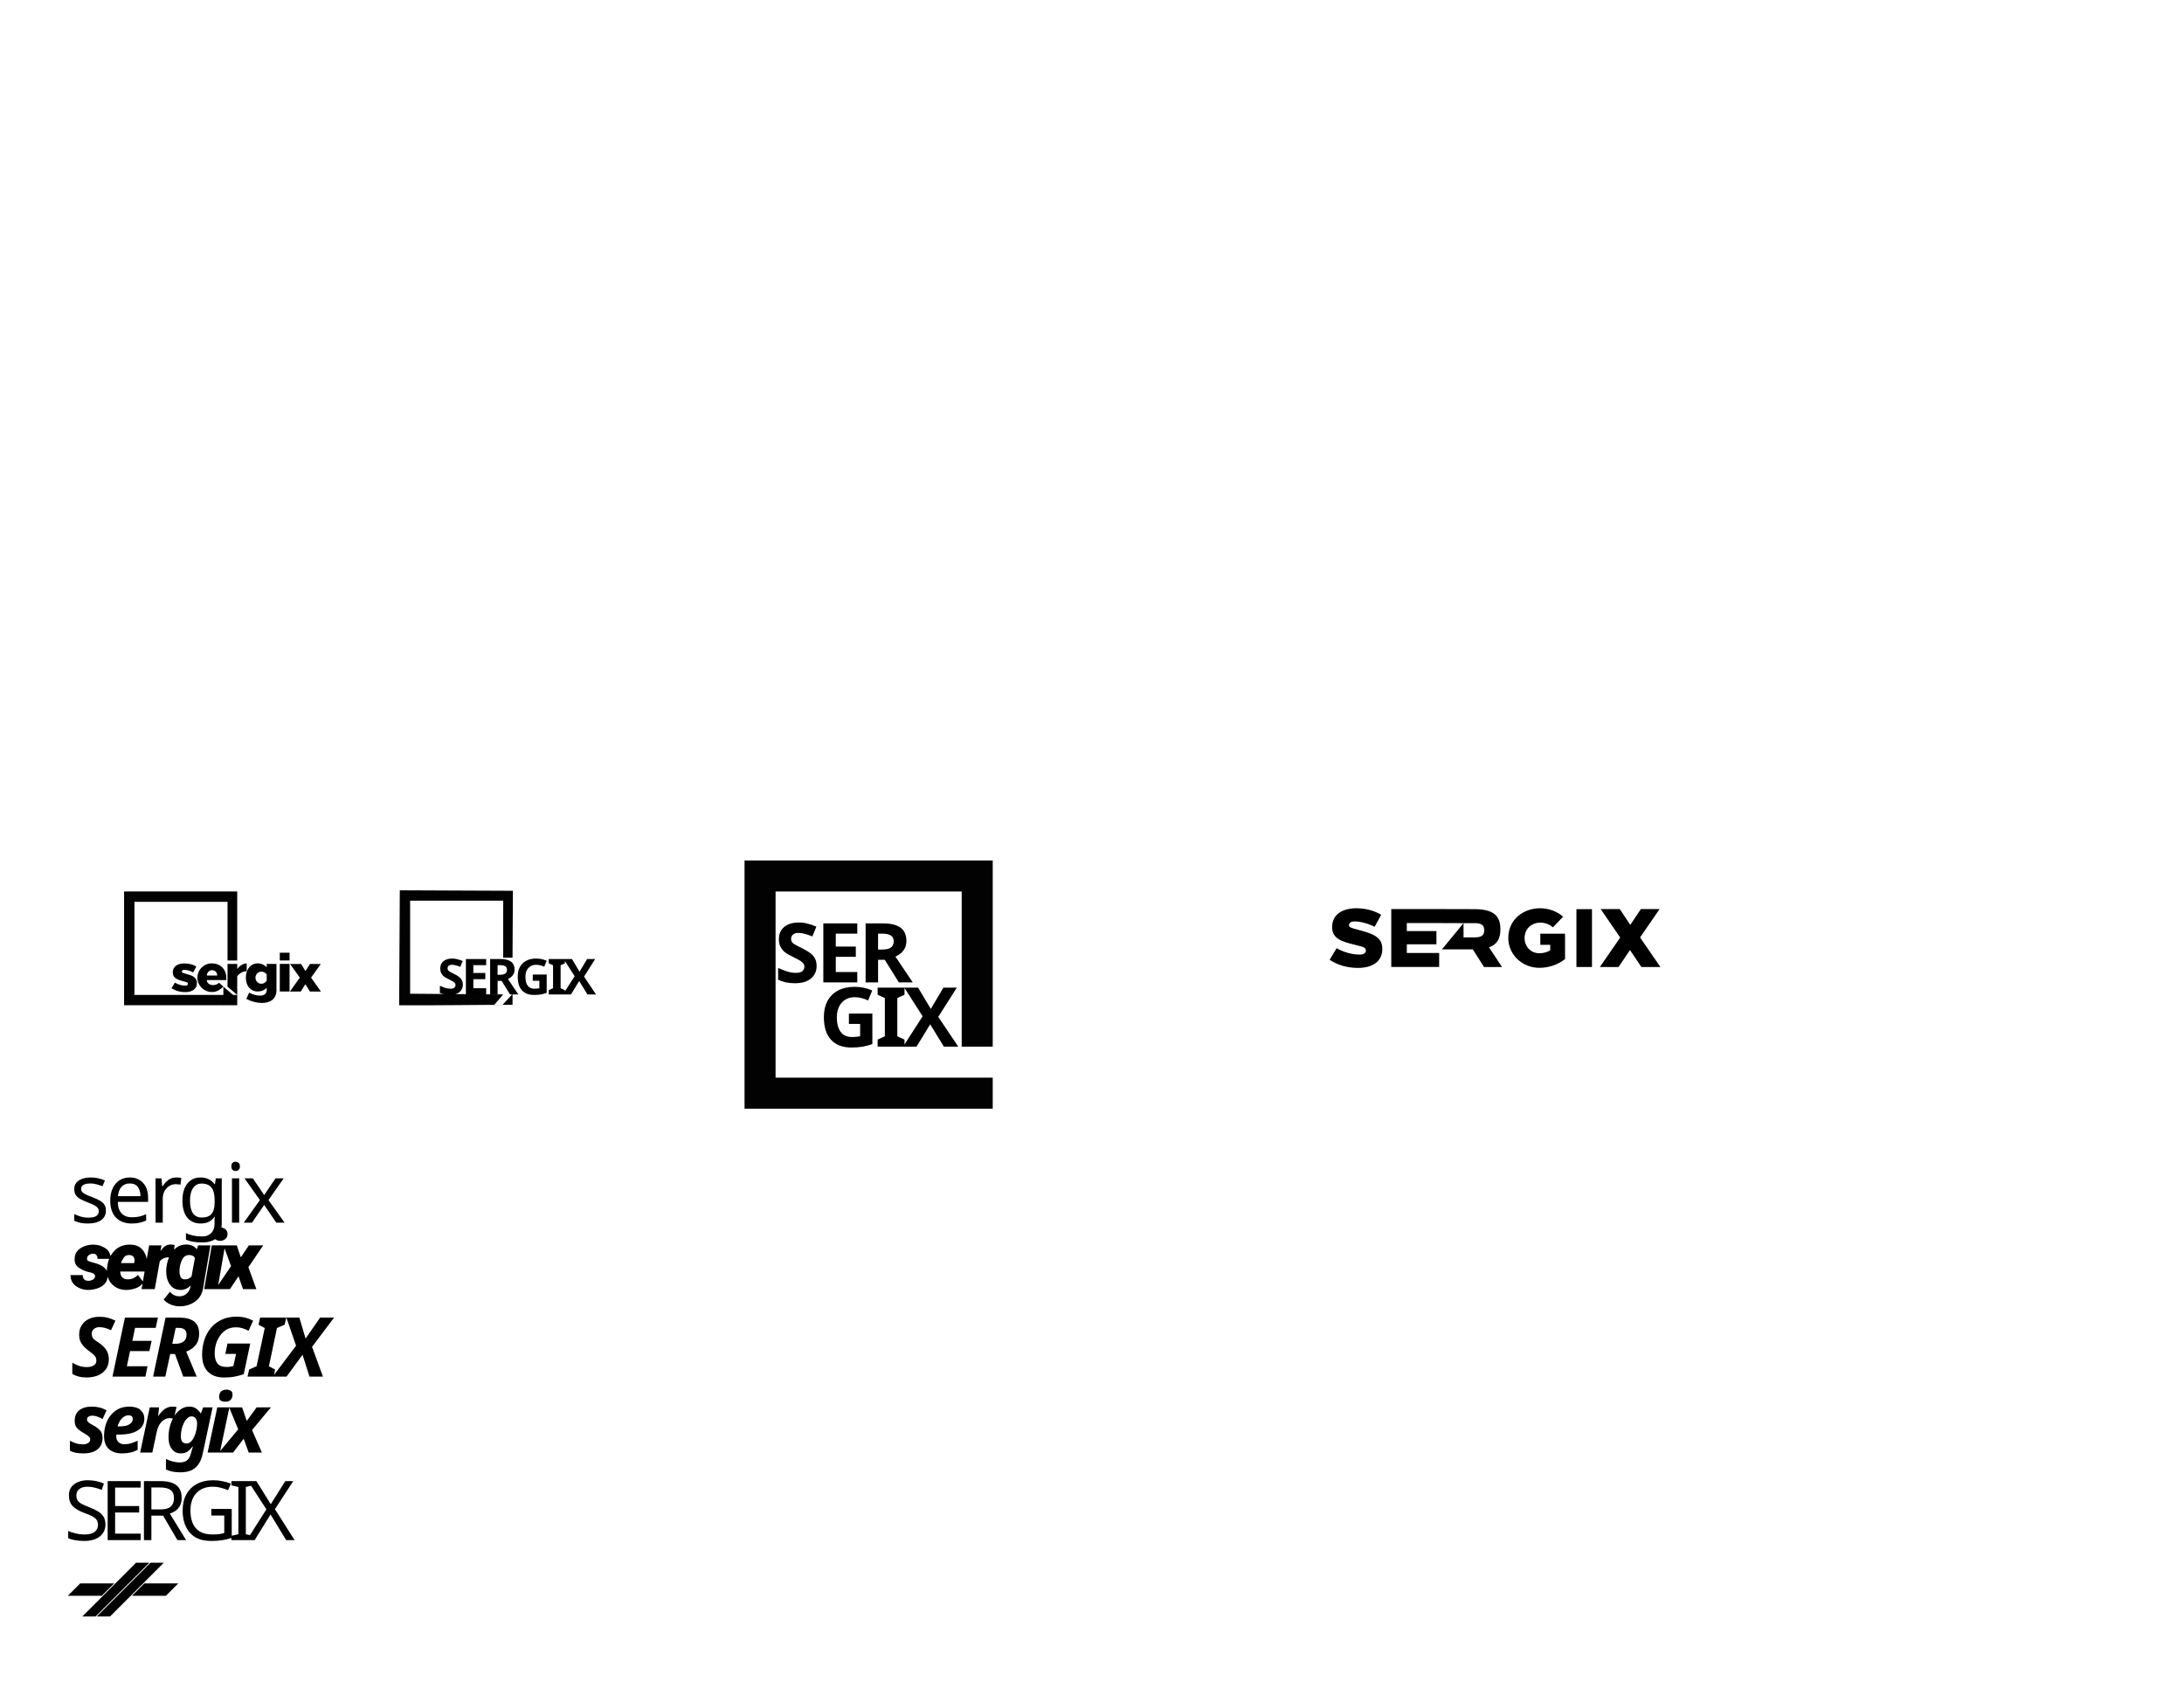
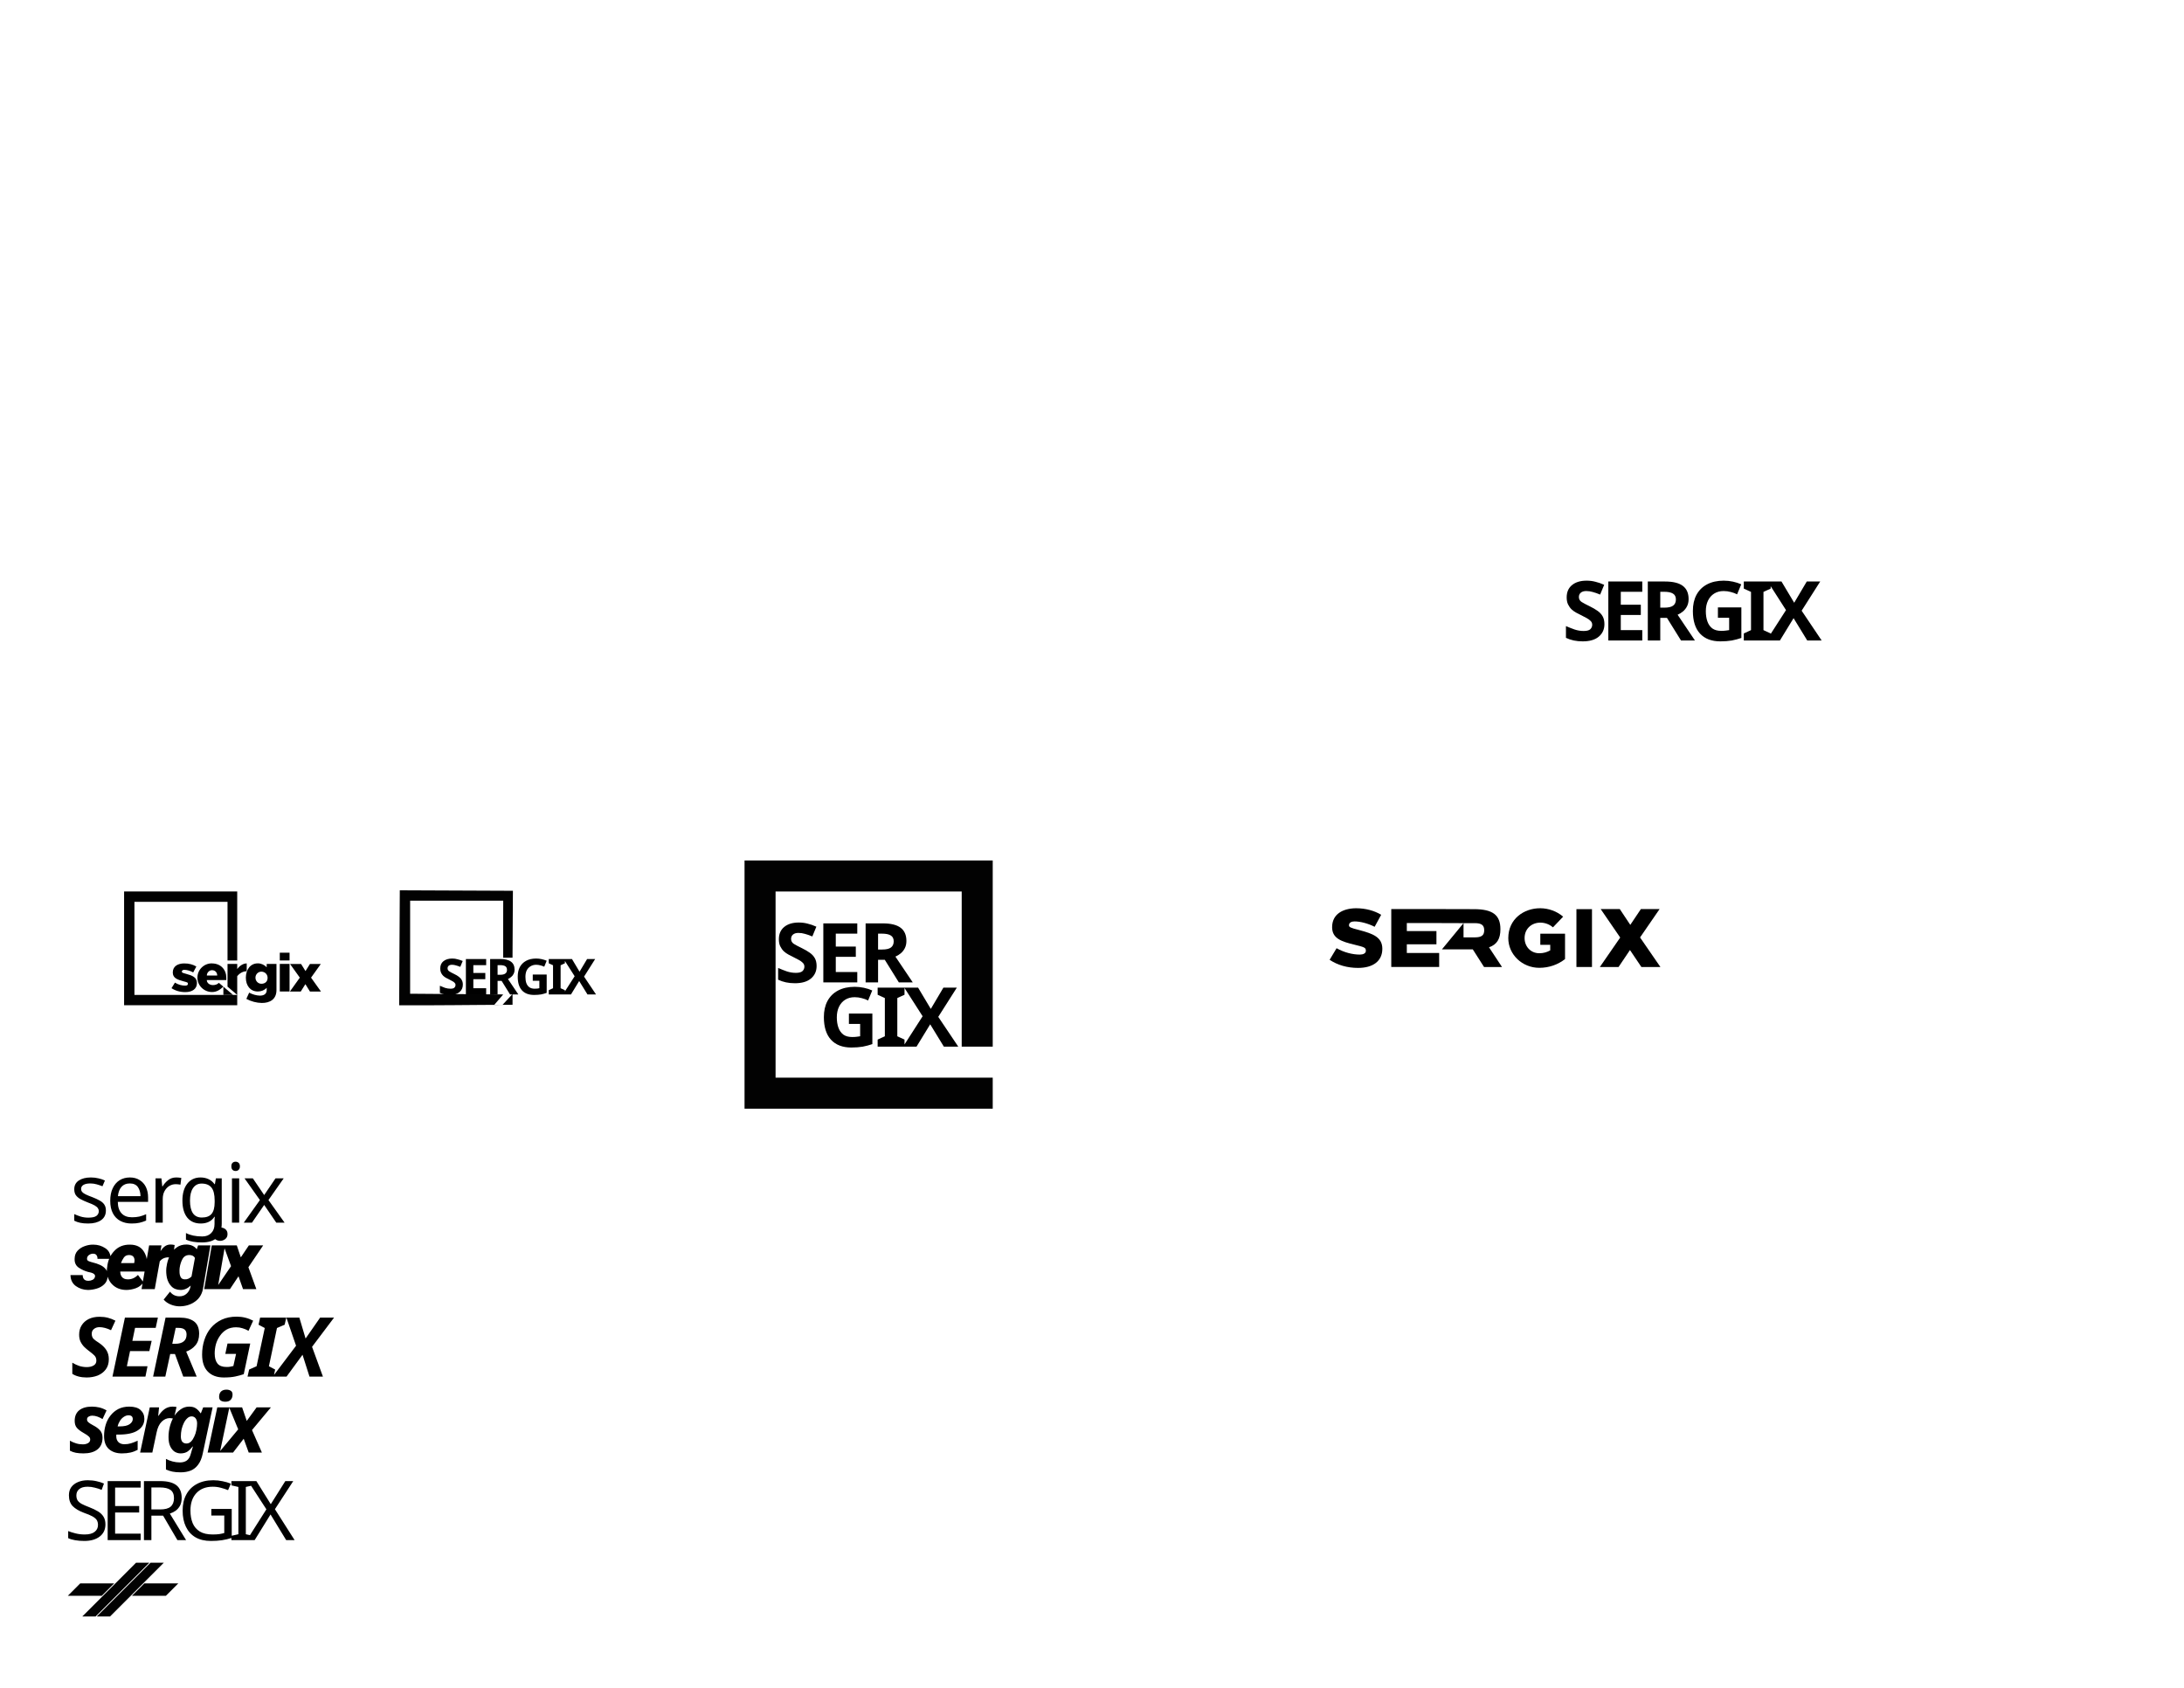
<svg xmlns="http://www.w3.org/2000/svg" width="11in" height="8.5in" viewBox="0 0 279.4 215.9" version="1.1" id="svg8">
  <defs id="defs2">
    </defs>
  <g id="layer1" transform="translate(-4.538886,-22.4169)">
    <flowRoot xml:space="preserve" id="flowRoot815" style="font-style:normal;font-weight:normal;font-size:40px;line-height:1.25;font-family:sans-serif;letter-spacing:0px;word-spacing:0px;fill:#000000;fill-opacity:1;stroke:none">
      <flowRegion id="flowRegion817">
        <rect id="rect819" width="630" height="225.714" x="80" y="62.475" />
      </flowRegion>
      <flowPara id="flowPara821" />
    </flowRoot>
    <flowRoot xml:space="preserve" id="flowRoot823" style="font-style:normal;font-weight:normal;font-size:40px;line-height:1.25;font-family:sans-serif;letter-spacing:0px;word-spacing:0px;fill:#000000;fill-opacity:1;stroke:none">
      <flowRegion id="flowRegion825">
        <rect id="rect827" width="595.714" height="311.429" x="71.429" y="2.475" />
      </flowRegion>
      <flowPara id="flowPara829" />
    </flowRoot>
    <path style="opacity:0.99;fill:#000000;fill-opacity:1;stroke:#000000;stroke-width:0.265;stroke-miterlimit:4;stroke-dasharray:none;stroke-opacity:1" d="m 14.858,225.088 -1.323,1.323 h 3.969 l 1.323,-1.323 z" id="path887" />
    <path style="opacity:0.99;fill:#000000;fill-opacity:1;stroke:#000000;stroke-width:0.265;stroke-miterlimit:4;stroke-dasharray:none;stroke-opacity:1" d="m 22.001,222.442 -6.615,6.615 h 1.323 l 6.615,-6.615 z" id="path889" />
    <path style="opacity:0.99;fill:#000000;fill-opacity:1;stroke:#000000;stroke-width:0.265;stroke-miterlimit:4;stroke-dasharray:none;stroke-opacity:1" d="m 23.853,222.442 -6.615,6.615 h 1.323 l 6.615,-6.615 z" id="path889-8" />
    <path style="opacity:0.99;fill:#000000;fill-opacity:1;stroke:#000000;stroke-width:0.265;stroke-miterlimit:4;stroke-dasharray:none;stroke-opacity:1" d="m 23.06,225.088 -1.323,1.323 h 3.969 l 1.323,-1.323 z" id="path887-8" />
    <text xml:space="preserve" style="font-style:normal;font-variant:normal;font-weight:normal;font-stretch:normal;font-size:10.583px;line-height:1.25;font-family:Loew;-inkscape-font-specification:Loew;letter-spacing:-1.244px;word-spacing:0px;fill:#000000;fill-opacity:1;stroke:none;stroke-width:0.265" x="12.713" y="219.418" id="text961">
      <tspan id="tspan959" x="12.713" y="219.418" style="letter-spacing:-1.244px;word-spacing:0px;stroke-width:0.265">SERGIX</tspan>
    </text>
    <text xml:space="preserve" style="font-style:italic;font-variant:normal;font-weight:bold;font-stretch:normal;font-size:10.583px;line-height:1.25;font-family:Loew;-inkscape-font-specification:'Loew Bold Italic';letter-spacing:-1px;word-spacing:0px;fill:#000000;fill-opacity:1;stroke:none;stroke-width:0.265" x="13.374" y="208.221" id="text965">
      <tspan id="tspan963" x="13.374" y="208.221" style="font-style:italic;font-variant:normal;font-weight:bold;font-stretch:normal;font-family:Loew;-inkscape-font-specification:'Loew Bold Italic';letter-spacing:-1px;stroke-width:0.265">sergix</tspan>
    </text>
    <text xml:space="preserve" style="font-style:italic;font-variant:normal;font-weight:bold;font-stretch:normal;font-size:10.583px;line-height:1.25;font-family:'Neue Montreal';-inkscape-font-specification:'Neue Montreal Bold Italic';letter-spacing:-0.537px;word-spacing:0px;fill:#000000;fill-opacity:1;stroke:none;stroke-width:0.265" x="13.569" y="198.51" id="text981">
      <tspan id="tspan979" x="13.569" y="198.51" style="font-style:italic;font-variant:normal;font-weight:bold;font-stretch:normal;font-family:'Neue Montreal';-inkscape-font-specification:'Neue Montreal Bold Italic';letter-spacing:-0.537px;stroke-width:0.265">SERGIX</tspan>
    </text>
    <text xml:space="preserve" style="font-style:italic;font-variant:normal;font-weight:900;font-stretch:normal;font-size:10.583px;line-height:1.25;font-family:Roboto;-inkscape-font-specification:'Roboto Heavy Italic';letter-spacing:-0.886px;word-spacing:0px;fill:#000000;fill-opacity:1;stroke:none;stroke-width:0.265" x="13.601" y="187.316" id="text985">
      <tspan id="tspan983" x="13.601" y="187.316" style="font-style:italic;font-variant:normal;font-weight:900;font-stretch:normal;font-family:Roboto;-inkscape-font-specification:'Roboto Heavy Italic';letter-spacing:-0.886px;stroke-width:0.265">sergix</tspan>
    </text>
    <text xml:space="preserve" style="font-style:italic;font-variant:normal;font-weight:bold;font-stretch:normal;font-size:10.583px;line-height:1.25;font-family:Marske;-inkscape-font-specification:'Marske Bold Italic';letter-spacing:0px;word-spacing:0px;fill:#000000;fill-opacity:1;stroke:none;stroke-width:0.265" x="13.492" y="178.813" id="text866">
      <tspan id="tspan864" x="13.492" y="178.813" style="font-style:normal;font-variant:normal;font-weight:500;font-stretch:normal;font-family:Marske;-inkscape-font-specification:'Marske Medium';letter-spacing:-0.5px;stroke-width:0.265">sergix</tspan>
    </text>
    <g aria-label="sergix" style="font-style:normal;font-variant:normal;font-weight:900;font-stretch:normal;font-size:7.056px;line-height:1.25;font-family:Loew;-inkscape-font-specification:'Loew Heavy';letter-spacing:-0.458px;word-spacing:0px;fill:#000000;fill-opacity:1;stroke:none;stroke-width:0.265" id="text924">
      <path d="m 28.125,145.652 c -0.833,0 -1.482,0.36 -1.482,1.157 0,0.72 0.579,0.917 1.383,1.136 0.452,0.12 0.557,0.134 0.557,0.325 0,0.162 -0.162,0.226 -0.353,0.226 -0.416,0 -0.896,-0.127 -1.312,-0.388 l -0.437,0.713 c 0.494,0.325 1.094,0.501 1.757,0.501 0.917,0 1.496,-0.416 1.496,-1.164 0,-0.741 -0.593,-0.96 -1.432,-1.185 -0.445,-0.12 -0.501,-0.155 -0.501,-0.268 0,-0.162 0.148,-0.233 0.318,-0.233 0.325,0 0.762,0.12 1.136,0.332 l 0.402,-0.755 c -0.416,-0.254 -0.967,-0.402 -1.531,-0.395 z" style="font-style:normal;font-variant:normal;font-weight:900;font-stretch:normal;font-size:7.056px;font-family:Loew;-inkscape-font-specification:'Loew Heavy';letter-spacing:-0.458px;stroke-width:0.265" id="path953" />
-       <path d="m 31.643,145.645 c -1.023,0 -1.849,0.818 -1.849,1.834 0,1.016 0.847,1.834 1.884,1.834 0.593,0 1.04,-0.316 1.435,-0.69 l -0.553,-0.495 c -0.198,0.198 -0.487,0.296 -0.776,0.296 -0.409,0 -0.776,-0.24 -0.79,-0.642 h 2.498 v -0.296 c 0,-1.016 -0.691,-1.834 -1.849,-1.834 z m 0.021,0.875 c 0.416,0 0.663,0.303 0.663,0.684 h -1.326 c 0,-0.374 0.303,-0.684 0.663,-0.684 z" style="font-style:normal;font-variant:normal;font-weight:900;font-stretch:normal;font-size:7.056px;font-family:Loew;-inkscape-font-specification:'Loew Heavy';letter-spacing:-0.458px;stroke-width:0.265" id="path955" />
+       <path d="m 31.643,145.645 c -1.023,0 -1.849,0.818 -1.849,1.834 0,1.016 0.847,1.834 1.884,1.834 0.593,0 1.04,-0.316 1.435,-0.69 l -0.572,-0.486 c -0.198,0.198 -0.468,0.288 -0.757,0.288 -0.409,0 -0.776,-0.24 -0.79,-0.642 h 2.498 v -0.296 c 0,-1.016 -0.691,-1.834 -1.849,-1.834 z m 0.021,0.875 c 0.416,0 0.663,0.303 0.663,0.684 h -1.326 c 0,-0.374 0.303,-0.684 0.663,-0.684 z" style="font-style:normal;font-variant:normal;font-weight:900;font-stretch:normal;font-size:7.056px;font-family:Loew;-inkscape-font-specification:'Loew Heavy';letter-spacing:-0.458px;stroke-width:0.265" id="path955" />
      <path d="m 36.102,145.652 c -0.416,0 -0.868,0.254 -1.214,0.72 v -0.656 h -1.242 l -2.03e-4,2.908 1.241,1.058 7.12e-4,-2.4 c 0.339,-0.409 0.762,-0.628 1.214,-0.628 z" style="font-style:normal;font-variant:normal;font-weight:900;font-stretch:normal;font-size:7.056px;font-family:Loew;-inkscape-font-specification:'Loew Heavy';letter-spacing:-0.458px;stroke-width:0.265" id="path957" />
-       <path d="m 37.522,145.645 c -0.967,0 -1.531,0.818 -1.531,1.834 0,1.009 0.564,1.764 1.531,1.764 0.445,0 0.847,-0.162 1.136,-0.473 v 0.296 c 0,0.494 -0.367,0.713 -0.882,0.706 -0.423,-0.007 -0.924,-0.148 -1.362,-0.381 l -0.36,0.797 c 0.6,0.325 1.319,0.515 1.976,0.522 1.03,0.007 1.877,-0.459 1.877,-1.644 v -3.351 h -1.249 v 0.43 c -0.296,-0.31 -0.699,-0.501 -1.136,-0.501 z m 0.459,1.058 c 0.282,0 0.536,0.141 0.677,0.367 v 0.776 c -0.127,0.24 -0.388,0.409 -0.677,0.409 -0.423,0 -0.762,-0.346 -0.762,-0.776 0,-0.43 0.339,-0.776 0.762,-0.776 z" style="font-style:normal;font-variant:normal;font-weight:900;font-stretch:normal;font-size:7.056px;font-family:Loew;-inkscape-font-specification:'Loew Heavy';letter-spacing:-0.458px;stroke-width:0.265" id="path959" />
+       <path d="m 37.522,145.645 c -0.967,0 -1.531,0.818 -1.531,1.834 0,1.009 0.564,1.764 1.531,1.764 0.445,0 0.847,-0.162 1.136,-0.473 v 0.296 c 0,0.494 -0.367,0.713 -0.882,0.706 -0.423,-0.007 -0.924,-0.148 -1.362,-0.381 l -0.36,0.797 c 0.6,0.325 1.319,0.515 1.976,0.522 1.03,0.007 1.877,-0.459 1.877,-1.644 v -3.351 h -1.249 v 0.43 c -0.296,-0.31 -0.699,-0.501 -1.136,-0.501 z m 0.459,1.058 c 0.421,0.011 0.785,0.31 0.793,0.787 -0.003,0.637 -0.504,0.765 -0.793,0.765 -0.423,0 -0.762,-0.346 -0.762,-0.776 0,-0.43 0.339,-0.776 0.762,-0.776 z" style="font-style:normal;font-variant:normal;font-weight:900;font-stretch:normal;font-size:7.056px;font-family:Loew;-inkscape-font-specification:'Loew Heavy';letter-spacing:-0.458px;stroke-width:0.265" id="path959" />
      <path style="font-style:normal;font-variant:normal;font-weight:900;font-stretch:normal;font-size:7.056px;font-family:Loew;-inkscape-font-specification:'Loew Heavy';letter-spacing:-0.458px;stroke-width:0.265" d="m 41.582,149.243 v -3.528 h -1.249 v 3.528 z" id="path961" />
      <path d="m 44.332,147.472 1.249,-1.75 h -1.39 l -0.572,0.91 -0.564,-0.91 h -1.411 l 1.249,1.75 -1.27,1.778 h 1.39 l 0.593,-0.945 0.586,0.945 h 1.411 z" style="font-style:normal;font-variant:normal;font-weight:900;font-stretch:normal;font-size:7.056px;font-family:Loew;-inkscape-font-specification:'Loew Heavy';letter-spacing:-0.458px;stroke-width:0.265" id="path963" />
    </g>
    <path style="opacity:0.99;fill:#000000;fill-opacity:1;stroke:none;stroke-width:0.265;stroke-miterlimit:4;stroke-dasharray:none;stroke-opacity:1" d="m 34.887,145.275 -2e-6,-8.823 H 20.414 v 14.552 l 14.474,0 5e-6,-1.323 H 33.646 21.737 v -11.906 l 11.909,0.002 c 0.002,2.145 -0.01,5.353 0,7.498 z" id="path987" />
-     <path style="opacity:0.99;fill:#000000;fill-opacity:1;stroke:none;stroke-width:0.265;stroke-miterlimit:4;stroke-dasharray:none;stroke-opacity:1" d="m 33.114,148.623 1.242,1.058 -1.242,1.323 z" id="path1003" />
+     <path style="opacity:0.99;fill:#000000;fill-opacity:1;stroke:none;stroke-width:0.265;stroke-miterlimit:4;stroke-dasharray:none;stroke-opacity:1" d="m 33.114,148.623 1.242,1.058 -1.242,0 z" id="path1003" />
    <path style="opacity:0.99;fill:#000000;fill-opacity:1;stroke:none;stroke-width:0.265;stroke-miterlimit:4;stroke-dasharray:none;stroke-opacity:1" d="m 40.332,144.39 c 0,0 0,0 0,0 z" id="path1047" />
    <path style="opacity:0.99;fill:#000000;fill-opacity:1;stroke:none;stroke-width:0.265;stroke-miterlimit:4;stroke-dasharray:none;stroke-opacity:1" d="m 40.258,145.275 c 0,0 0,0 0,0 z" id="path1049" />
-     <path style="opacity:0.99;fill:#000000;fill-opacity:1;stroke:none;stroke-width:0.265;stroke-miterlimit:4;stroke-dasharray:none;stroke-opacity:1" d="m 40.332,145.184 v 0 0.092 h 1.249 v -0.994 h -1.249 v 0.994" id="path1051" />
    <text xml:space="preserve" style="font-style:italic;font-variant:normal;font-weight:bold;font-stretch:normal;font-size:6.35px;line-height:1.25;font-family:Arial;-inkscape-font-specification:'Arial Bold Italic';letter-spacing:-0.455px;word-spacing:0px;fill:#000000;fill-opacity:1;stroke:none;stroke-width:0.265" x="60.517" y="149.621" id="text1057">
      <tspan id="tspan1055" x="60.517" y="149.621" style="font-style:normal;font-variant:normal;font-weight:900;font-stretch:normal;font-size:6.35px;font-family:Loew;-inkscape-font-specification:'Loew Heavy';letter-spacing:-0.455px;stroke-width:0.265">SERGIX</tspan>
    </text>
    <path style="opacity:0.99;fill:#000000;fill-opacity:1;stroke:none;stroke-width:0.265;stroke-miterlimit:4;stroke-dasharray:none;stroke-opacity:1" d="m 70.106,144.919 0.05,-8.558 -14.471,-0.061 -0.081,14.705 c 4.808,0.031 9.306,-0.052 14.505,-0.061 l 0.002,-1.384 -1.275,1.384 H 67.776 L 68.916,149.62 57.007,149.529 v -11.906 l 11.909,0.002 c 0.002,2.145 -0.014,5.149 -0.004,7.295 z" id="path987-6" />
    <text xml:space="preserve" style="font-style:italic;font-variant:normal;font-weight:bold;font-stretch:normal;font-size:10.583px;line-height:1.25;font-family:Arial;-inkscape-font-specification:'Arial Bold Italic';letter-spacing:0px;word-spacing:0px;fill:#000000;fill-opacity:1;stroke:none;stroke-width:0.265" x="103.602" y="148.079" id="text1078">
      <tspan id="tspan1076" x="103.602" y="148.079" style="font-style:normal;font-variant:normal;font-weight:900;font-stretch:normal;font-family:Loew;-inkscape-font-specification:'Loew Heavy';letter-spacing:-0.519px;stroke-width:0.265">SER</tspan>
      <tspan x="103.602" y="161.581" style="font-style:normal;font-variant:normal;font-weight:900;font-stretch:normal;font-family:Loew;-inkscape-font-specification:'Loew Heavy';letter-spacing:-0.519px;stroke-width:0.265" id="tspan1082" dy="-5.28" dx="5.725">GIX</tspan>
    </text>
    <path style="opacity:0.99;fill:#000000;fill-opacity:1;stroke:none;stroke-width:0.265;stroke-miterlimit:4;stroke-dasharray:none;stroke-opacity:1" d="M 131.539,132.484 H 99.789 v 31.75 h 31.75 v -3.969 h -27.781 v -23.812 h 23.812 v 19.844 h 3.969 z" id="path1088" />
    <g aria-label="SERGIX" style="font-style:normal;font-variant:normal;font-weight:900;font-stretch:normal;font-size:10.583px;line-height:1.25;font-family:Loew;-inkscape-font-specification:'Loew Heavy';letter-spacing:0px;word-spacing:0px;fill:#000000;fill-opacity:1;stroke:none;stroke-width:0.265" id="text1176">
      <path d="m 178.037,138.595 c -1.725,0.011 -3.08,0.762 -3.08,2.424 0,1.45 1.206,1.841 2.889,2.244 1.217,0.307 1.429,0.349 1.429,0.773 0,0.339 -0.36,0.487 -0.773,0.487 -0.942,0 -2.011,-0.275 -2.974,-0.815 l -0.889,1.482 c 1.016,0.677 2.265,1.037 3.641,1.037 1.905,0 3.101,-0.868 3.101,-2.445 0,-1.513 -1.238,-1.937 -2.974,-2.402 -1.154,-0.286 -1.291,-0.381 -1.291,-0.614 0,-0.339 0.328,-0.487 0.709,-0.487 0.73,0 1.725,0.254 2.572,0.688 l 0.836,-1.535 c -0.868,-0.529 -2.011,-0.836 -3.196,-0.836 z" style="font-style:normal;font-variant:normal;font-weight:900;font-stretch:normal;font-family:Loew;-inkscape-font-specification:'Loew Heavy';stroke-width:0.265" id="path1178" />
      <path id="path1182" style="font-style:normal;font-variant:normal;font-weight:900;font-stretch:normal;font-family:Loew;-inkscape-font-specification:'Loew Heavy';stroke-width:0.265" d="m 188.588,138.701 v 1.789 l 3.181,0.011 -2.764,3.355 h 3.949 l 1.439,2.254 h 2.297 l -1.662,-2.519 c 1.027,-0.349 1.46,-1.101 1.46,-2.307 0,-1.81 -0.963,-2.572 -3.376,-2.572 z m 3.181,1.799 h 1.439 c 0.878,0 1.206,0.275 1.206,0.91 0,0.646 -0.328,0.91 -1.206,0.91 h -1.439 z m -3.181,-0.011 v -1.789 h -6.064 v 7.408 h 6.128 v -1.789 h -4.138 v -1.111 h 3.789 v -1.693 h -3.789 v -1.027 z" />
      <path d="m 201.591,138.595 c -2.106,-0.011 -4.096,1.376 -4.096,3.821 0,2.095 1.778,3.799 3.969,3.799 1.249,0 2.402,-0.413 3.291,-1.122 v -3.239 h -3.164 v 1.418 h 1.27 v 0.709 c -0.402,0.233 -0.868,0.37 -1.397,0.37 -1.111,0 -1.884,-0.868 -1.884,-1.937 0,-1.238 0.942,-1.979 2.011,-1.979 0.572,0 1.154,0.201 1.619,0.603 l 1.302,-1.365 c -0.826,-0.709 -1.873,-1.069 -2.921,-1.079 z" style="font-style:normal;font-variant:normal;font-weight:900;font-stretch:normal;font-family:Loew;-inkscape-font-specification:'Loew Heavy';stroke-width:0.265" id="path1184" />
      <path d="m 208.202,146.11 v -7.398 h -1.99 v 7.398 z" style="font-style:normal;font-variant:normal;font-weight:900;font-stretch:normal;font-family:Loew;-inkscape-font-specification:'Loew Heavy';stroke-width:0.265" id="path1186" />
      <path d="m 214.352,142.331 2.498,-3.63 h -2.392 l -1.355,2.021 -1.344,-2.021 h -2.445 l 2.498,3.641 -2.603,3.768 h 2.392 l 1.46,-2.17 1.46,2.17 h 2.434 z" style="font-style:normal;font-variant:normal;font-weight:900;font-stretch:normal;font-family:Loew;-inkscape-font-specification:'Loew Heavy';stroke-width:0.265" id="path1188" />
    </g>
+     <path style="opacity:0.99;fill:#000000;fill-opacity:1;stroke:none;stroke-width:0.265;stroke-miterlimit:4;stroke-dasharray:none;stroke-opacity:1" d="m 40.332,144.281 h 1.249 l 10e-7,0.994 h -1.249 z" id="path1003-4" />
+     <text xml:space="preserve" style="font-style:normal;font-variant:normal;font-weight:bold;font-stretch:normal;font-size:10.583px;line-height:1.25;font-family:Loew;-inkscape-font-specification:'Loew Bold';letter-spacing:-0.878px;word-spacing:0px;fill:#000000;fill-opacity:1;stroke:none;stroke-width:0.265" x="204.385" y="104.349" id="text1985">
+       <tspan id="tspan1983" x="204.385" y="104.349" style="font-style:normal;font-variant:normal;font-weight:bold;font-stretch:normal;font-family:Loew;-inkscape-font-specification:'Loew Bold';letter-spacing:-0.878px;stroke-width:0.265">SERGIX</tspan>
+     </text>
  </g>
</svg>
